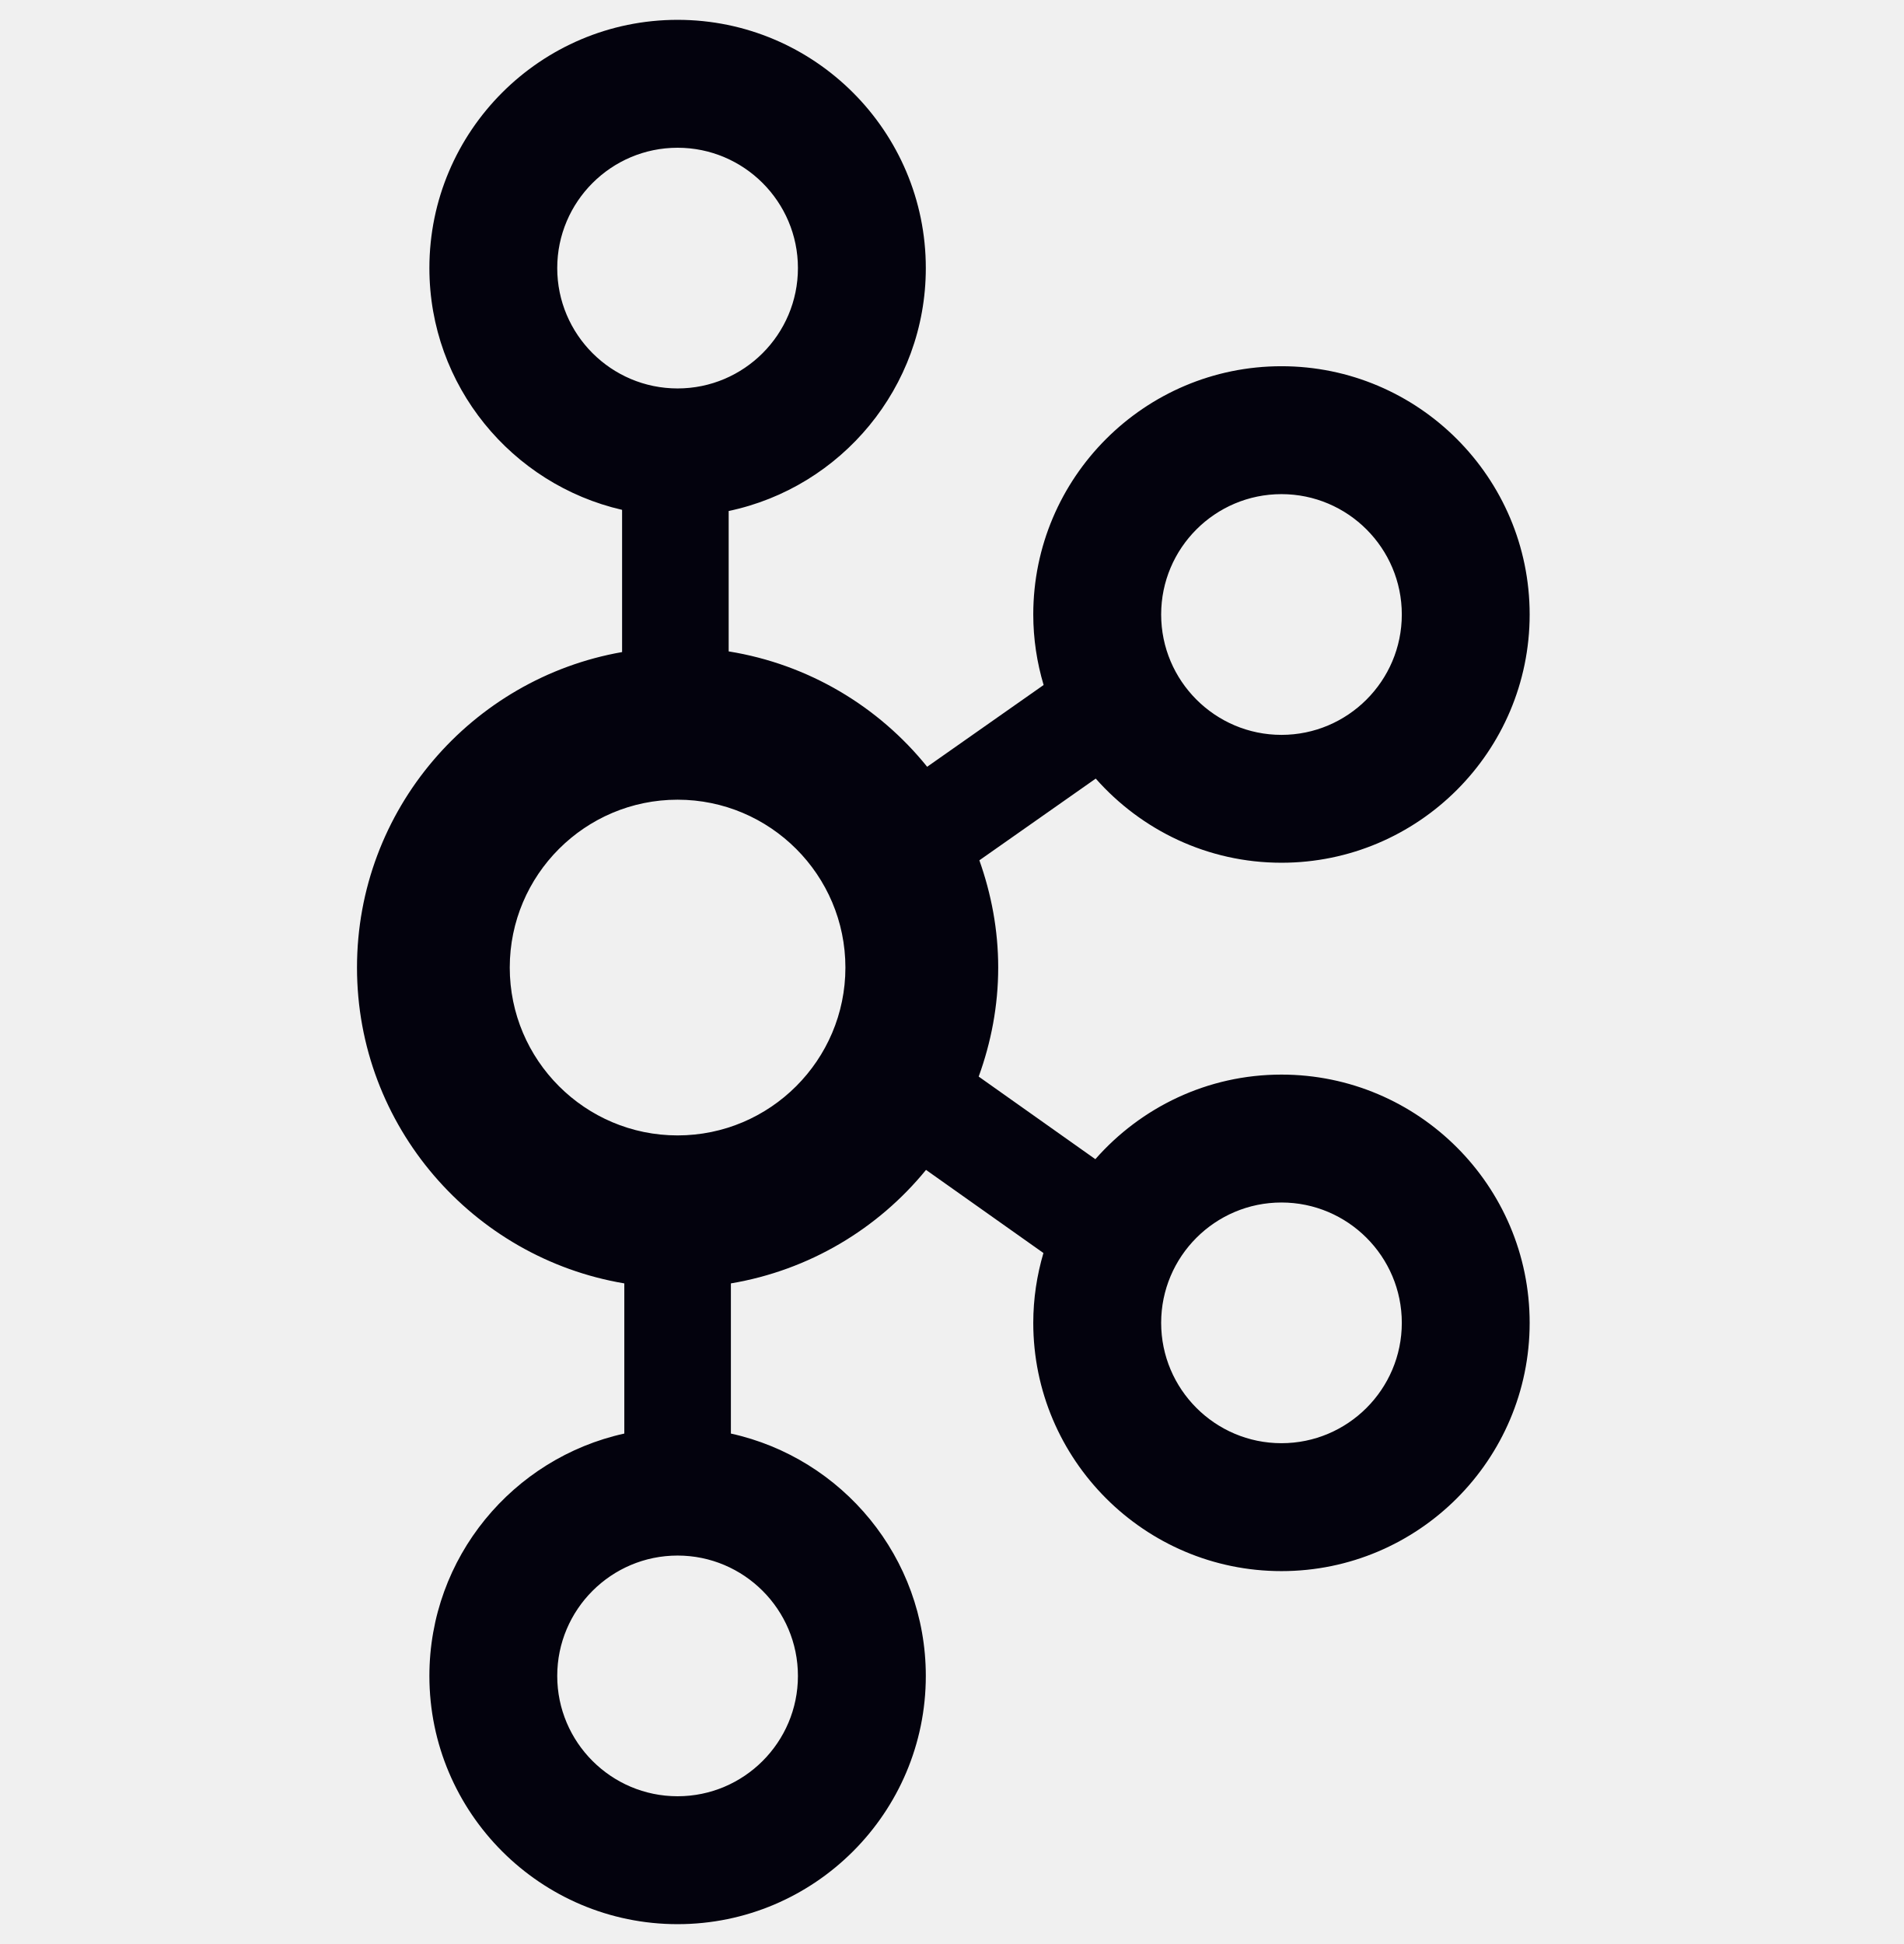
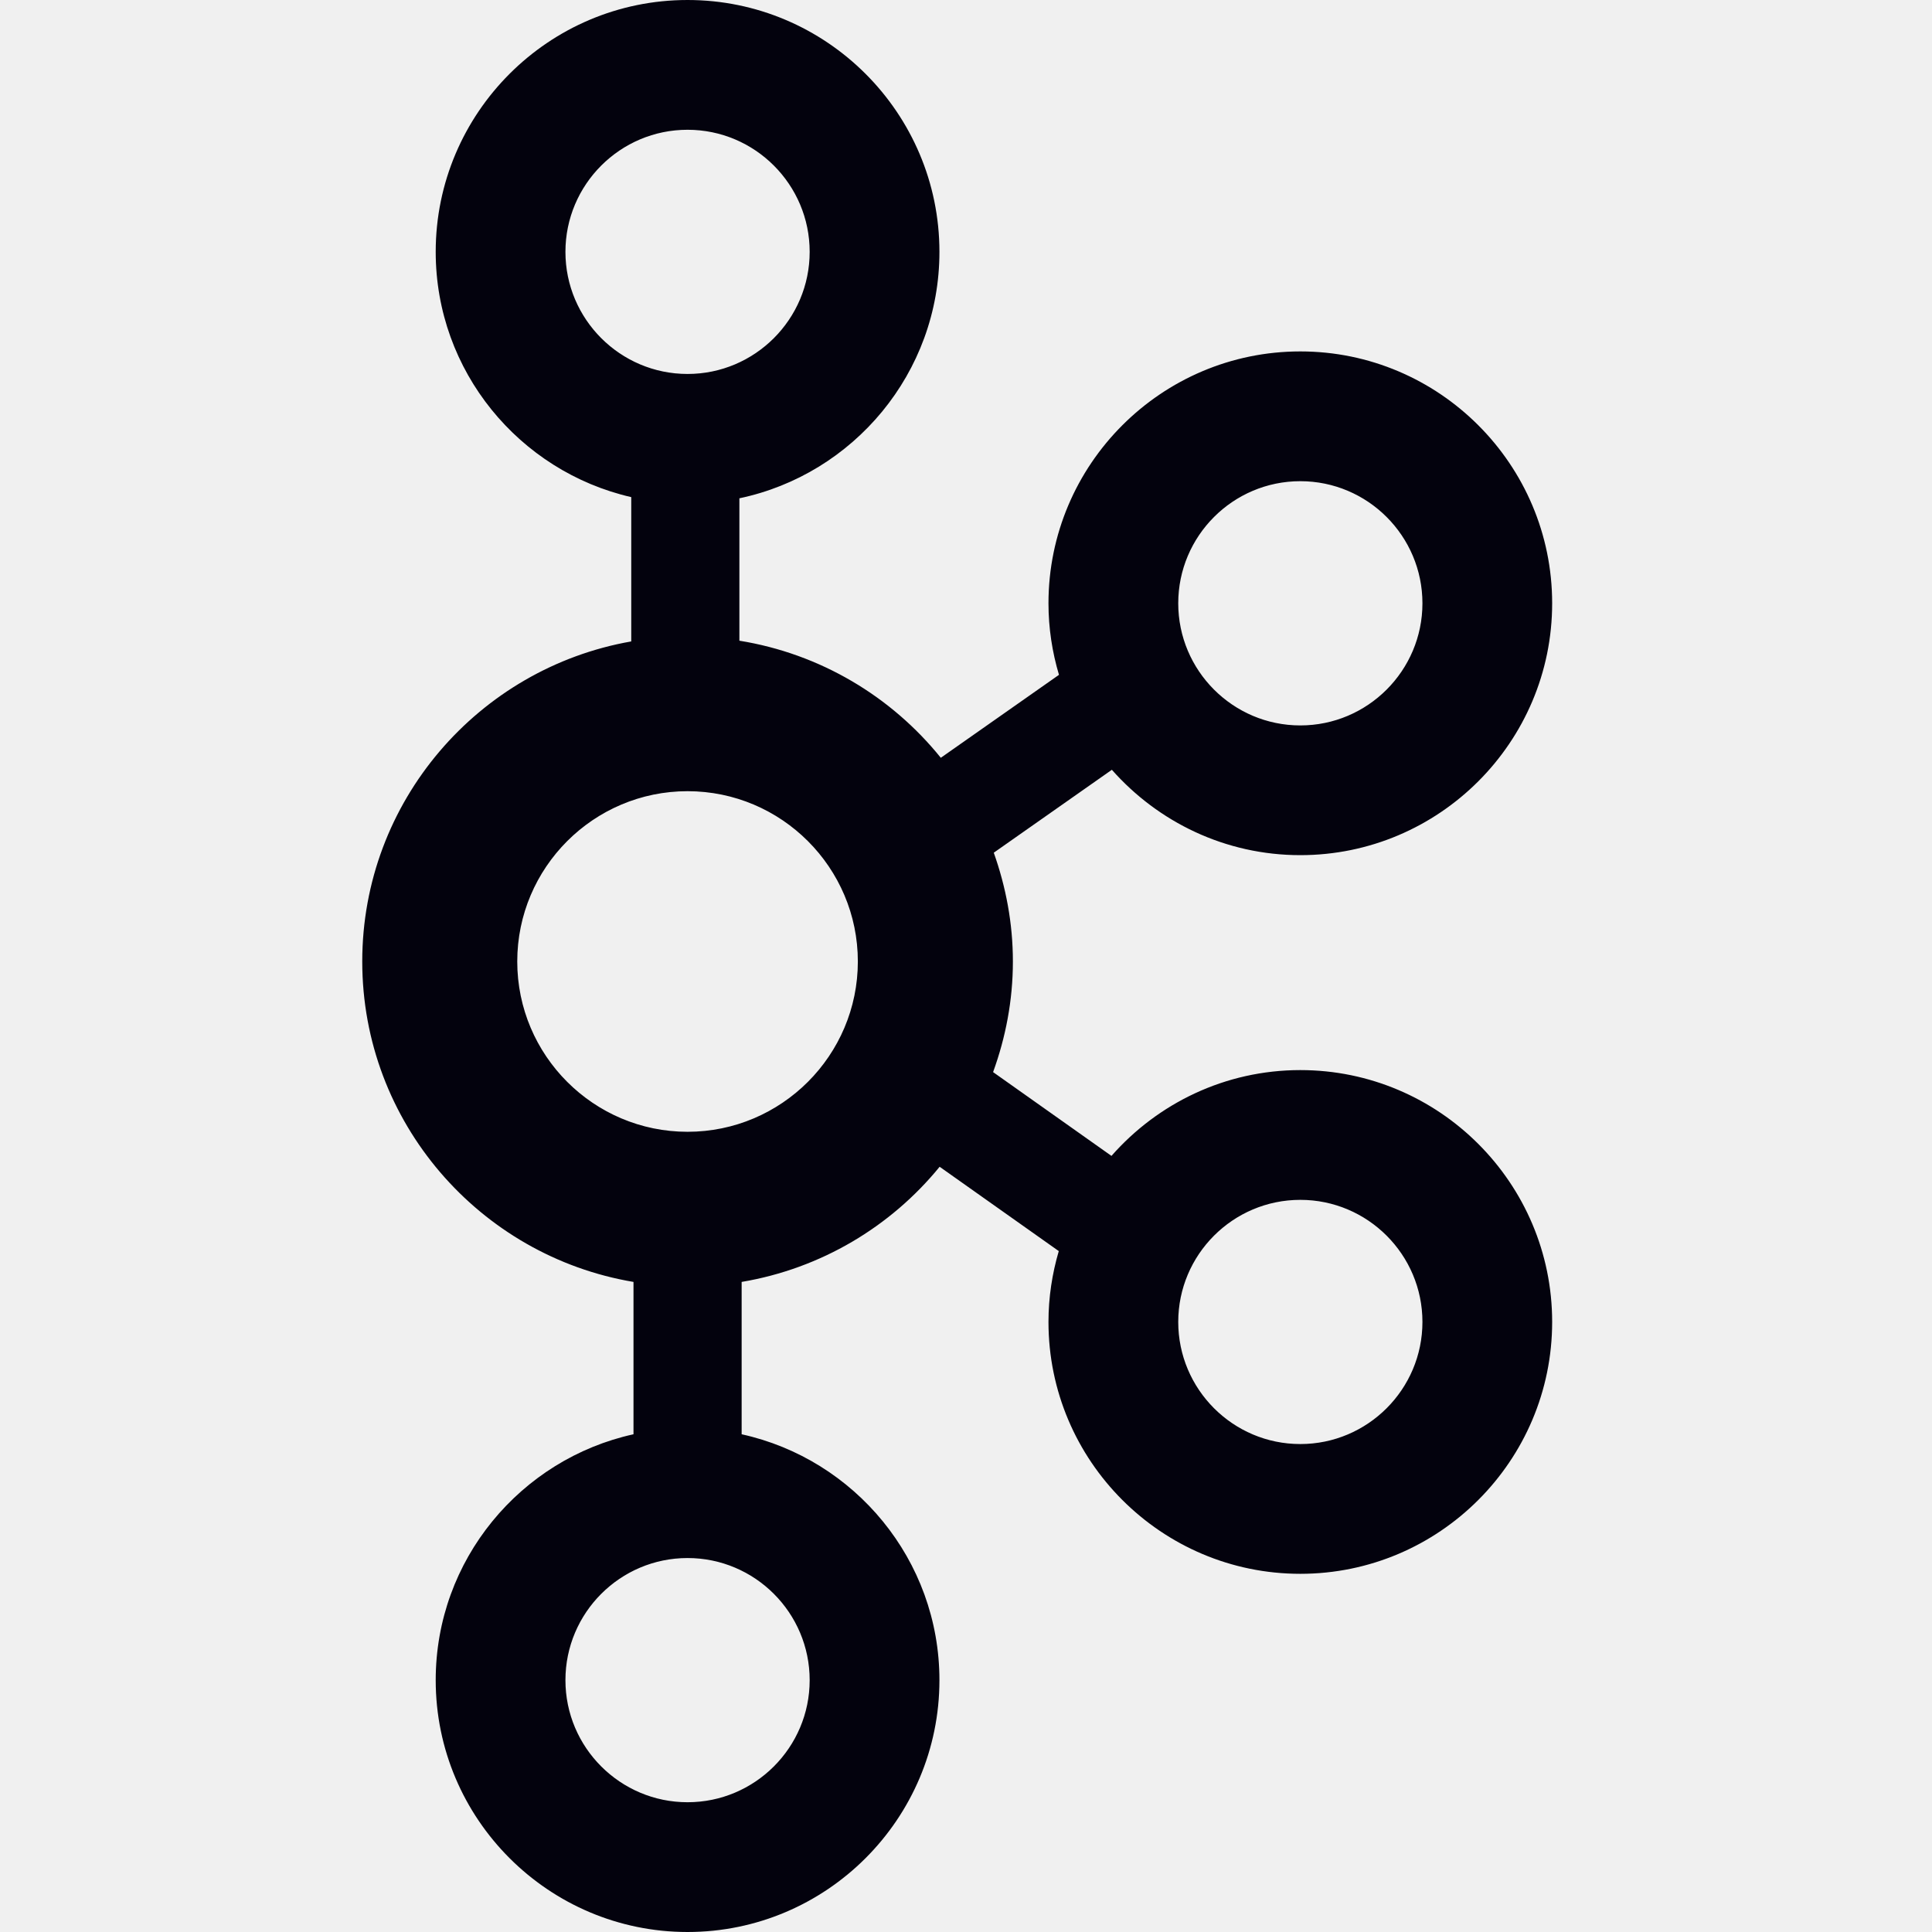
- <svg xmlns="http://www.w3.org/2000/svg" width="48" height="49" viewBox="0 0 48 49" fill="none">
-   <g clip-path="url(#clip0_3698_16314)">
-     <path d="M32.306 27.086C30.437 27.086 28.761 27.914 27.614 29.218L24.673 27.136C24.985 26.277 25.165 25.354 25.165 24.388C25.165 23.439 24.991 22.532 24.69 21.685L27.624 19.625C28.771 20.922 30.442 21.746 32.306 21.746C35.756 21.746 38.563 18.939 38.563 15.489C38.563 12.038 35.756 9.231 32.306 9.231C28.856 9.231 26.049 12.038 26.049 15.489C26.049 16.106 26.142 16.702 26.31 17.266L23.374 19.327C22.147 17.805 20.381 16.743 18.37 16.419V12.88C21.204 12.285 23.34 9.766 23.34 6.757C23.34 3.307 20.532 0.5 17.082 0.5C13.632 0.5 10.825 3.307 10.825 6.757C10.825 9.726 12.905 12.213 15.683 12.851V16.436C11.892 17.101 9 20.409 9 24.388C9 28.386 11.921 31.707 15.739 32.349V36.134C12.933 36.751 10.825 39.254 10.825 42.243C10.825 45.693 13.632 48.5 17.082 48.5C20.532 48.5 23.34 45.693 23.34 42.243C23.34 39.254 21.232 36.751 18.426 36.134V32.349C20.398 32.017 22.131 30.976 23.345 29.488L26.305 31.583C26.141 32.142 26.049 32.732 26.049 33.343C26.049 36.794 28.856 39.601 32.306 39.601C35.756 39.601 38.563 36.794 38.563 33.343C38.563 29.893 35.756 27.086 32.306 27.086ZM32.306 12.455C33.979 12.455 35.34 13.816 35.34 15.489C35.34 17.161 33.979 18.523 32.306 18.523C30.633 18.523 29.273 17.161 29.273 15.489C29.273 13.816 30.633 12.455 32.306 12.455ZM14.048 6.757C14.048 5.085 15.409 3.724 17.082 3.724C18.755 3.724 20.116 5.085 20.116 6.757C20.116 8.43 18.755 9.791 17.082 9.791C15.409 9.791 14.048 8.43 14.048 6.757ZM20.116 42.243C20.116 43.915 18.755 45.276 17.082 45.276C15.409 45.276 14.048 43.915 14.048 42.243C14.048 40.57 15.409 39.209 17.082 39.209C18.755 39.209 20.116 40.57 20.116 42.243ZM17.082 28.619C14.749 28.619 12.851 26.721 12.851 24.388C12.851 22.055 14.749 20.157 17.082 20.157C19.415 20.157 21.313 22.055 21.313 24.388C21.313 26.721 19.415 28.619 17.082 28.619ZM32.306 36.377C30.633 36.377 29.273 35.016 29.273 33.343C29.273 31.671 30.633 30.31 32.306 30.31C33.979 30.31 35.34 31.671 35.34 33.343C35.34 35.016 33.979 36.377 32.306 36.377Z" fill="#03020D" />
-   </g>
-   <defs>
-     <clipPath id="clip0_3698_16314">
-       <rect width="48" height="48" fill="white" transform="translate(0 0.5)" />
-     </clipPath>
-   </defs>
+ <svg xmlns="http://www.w3.org/2000/svg" width="48" height="48" viewBox="0 0 48 48" fill="none">
+   <path d="M32.306 26.586C30.437 26.586 28.761 27.414 27.614 28.718L24.673 26.636C24.985 25.777 25.165 24.854 25.165 23.888C25.165 22.939 24.991 22.032 24.69 21.185L27.624 19.125C28.771 20.422 30.442 21.246 32.306 21.246C35.756 21.246 38.563 18.439 38.563 14.989C38.563 11.538 35.756 8.731 32.306 8.731C28.856 8.731 26.049 11.538 26.049 14.989C26.049 15.606 26.142 16.202 26.31 16.766L23.374 18.827C22.147 17.305 20.381 16.243 18.37 15.918V12.38C21.204 11.785 23.34 9.266 23.34 6.257C23.34 2.807 20.532 0 17.082 0C13.632 0 10.825 2.807 10.825 6.257C10.825 9.226 12.905 11.713 15.683 12.351V15.936C11.892 16.601 9 19.909 9 23.888C9 27.886 11.921 31.207 15.739 31.849V35.634C12.933 36.251 10.825 38.754 10.825 41.743C10.825 45.193 13.632 48 17.082 48C20.532 48 23.34 45.193 23.34 41.743C23.34 38.754 21.232 36.251 18.426 35.634V31.849C20.398 31.517 22.131 30.476 23.345 28.988L26.305 31.083C26.141 31.642 26.049 32.232 26.049 32.843C26.049 36.294 28.856 39.101 32.306 39.101C35.756 39.101 38.563 36.294 38.563 32.843C38.563 29.393 35.756 26.586 32.306 26.586ZM32.306 11.955C33.979 11.955 35.34 13.316 35.34 14.989C35.34 16.661 33.979 18.023 32.306 18.023C30.633 18.023 29.273 16.661 29.273 14.989C29.273 13.316 30.633 11.955 32.306 11.955ZM14.048 6.257C14.048 4.585 15.409 3.224 17.082 3.224C18.755 3.224 20.116 4.585 20.116 6.257C20.116 7.93 18.755 9.291 17.082 9.291C15.409 9.291 14.048 7.93 14.048 6.257ZM20.116 41.743C20.116 43.415 18.755 44.776 17.082 44.776C15.409 44.776 14.048 43.415 14.048 41.743C14.048 40.07 15.409 38.709 17.082 38.709C18.755 38.709 20.116 40.07 20.116 41.743ZM17.082 28.119C14.749 28.119 12.851 26.221 12.851 23.888C12.851 21.555 14.749 19.657 17.082 19.657C19.415 19.657 21.313 21.555 21.313 23.888C21.313 26.221 19.415 28.119 17.082 28.119ZM32.306 35.877C30.633 35.877 29.273 34.516 29.273 32.843C29.273 31.171 30.633 29.81 32.306 29.81C33.979 29.81 35.34 31.171 35.34 32.843C35.34 34.516 33.979 35.877 32.306 35.877Z" fill="#03020D" />
</svg>
